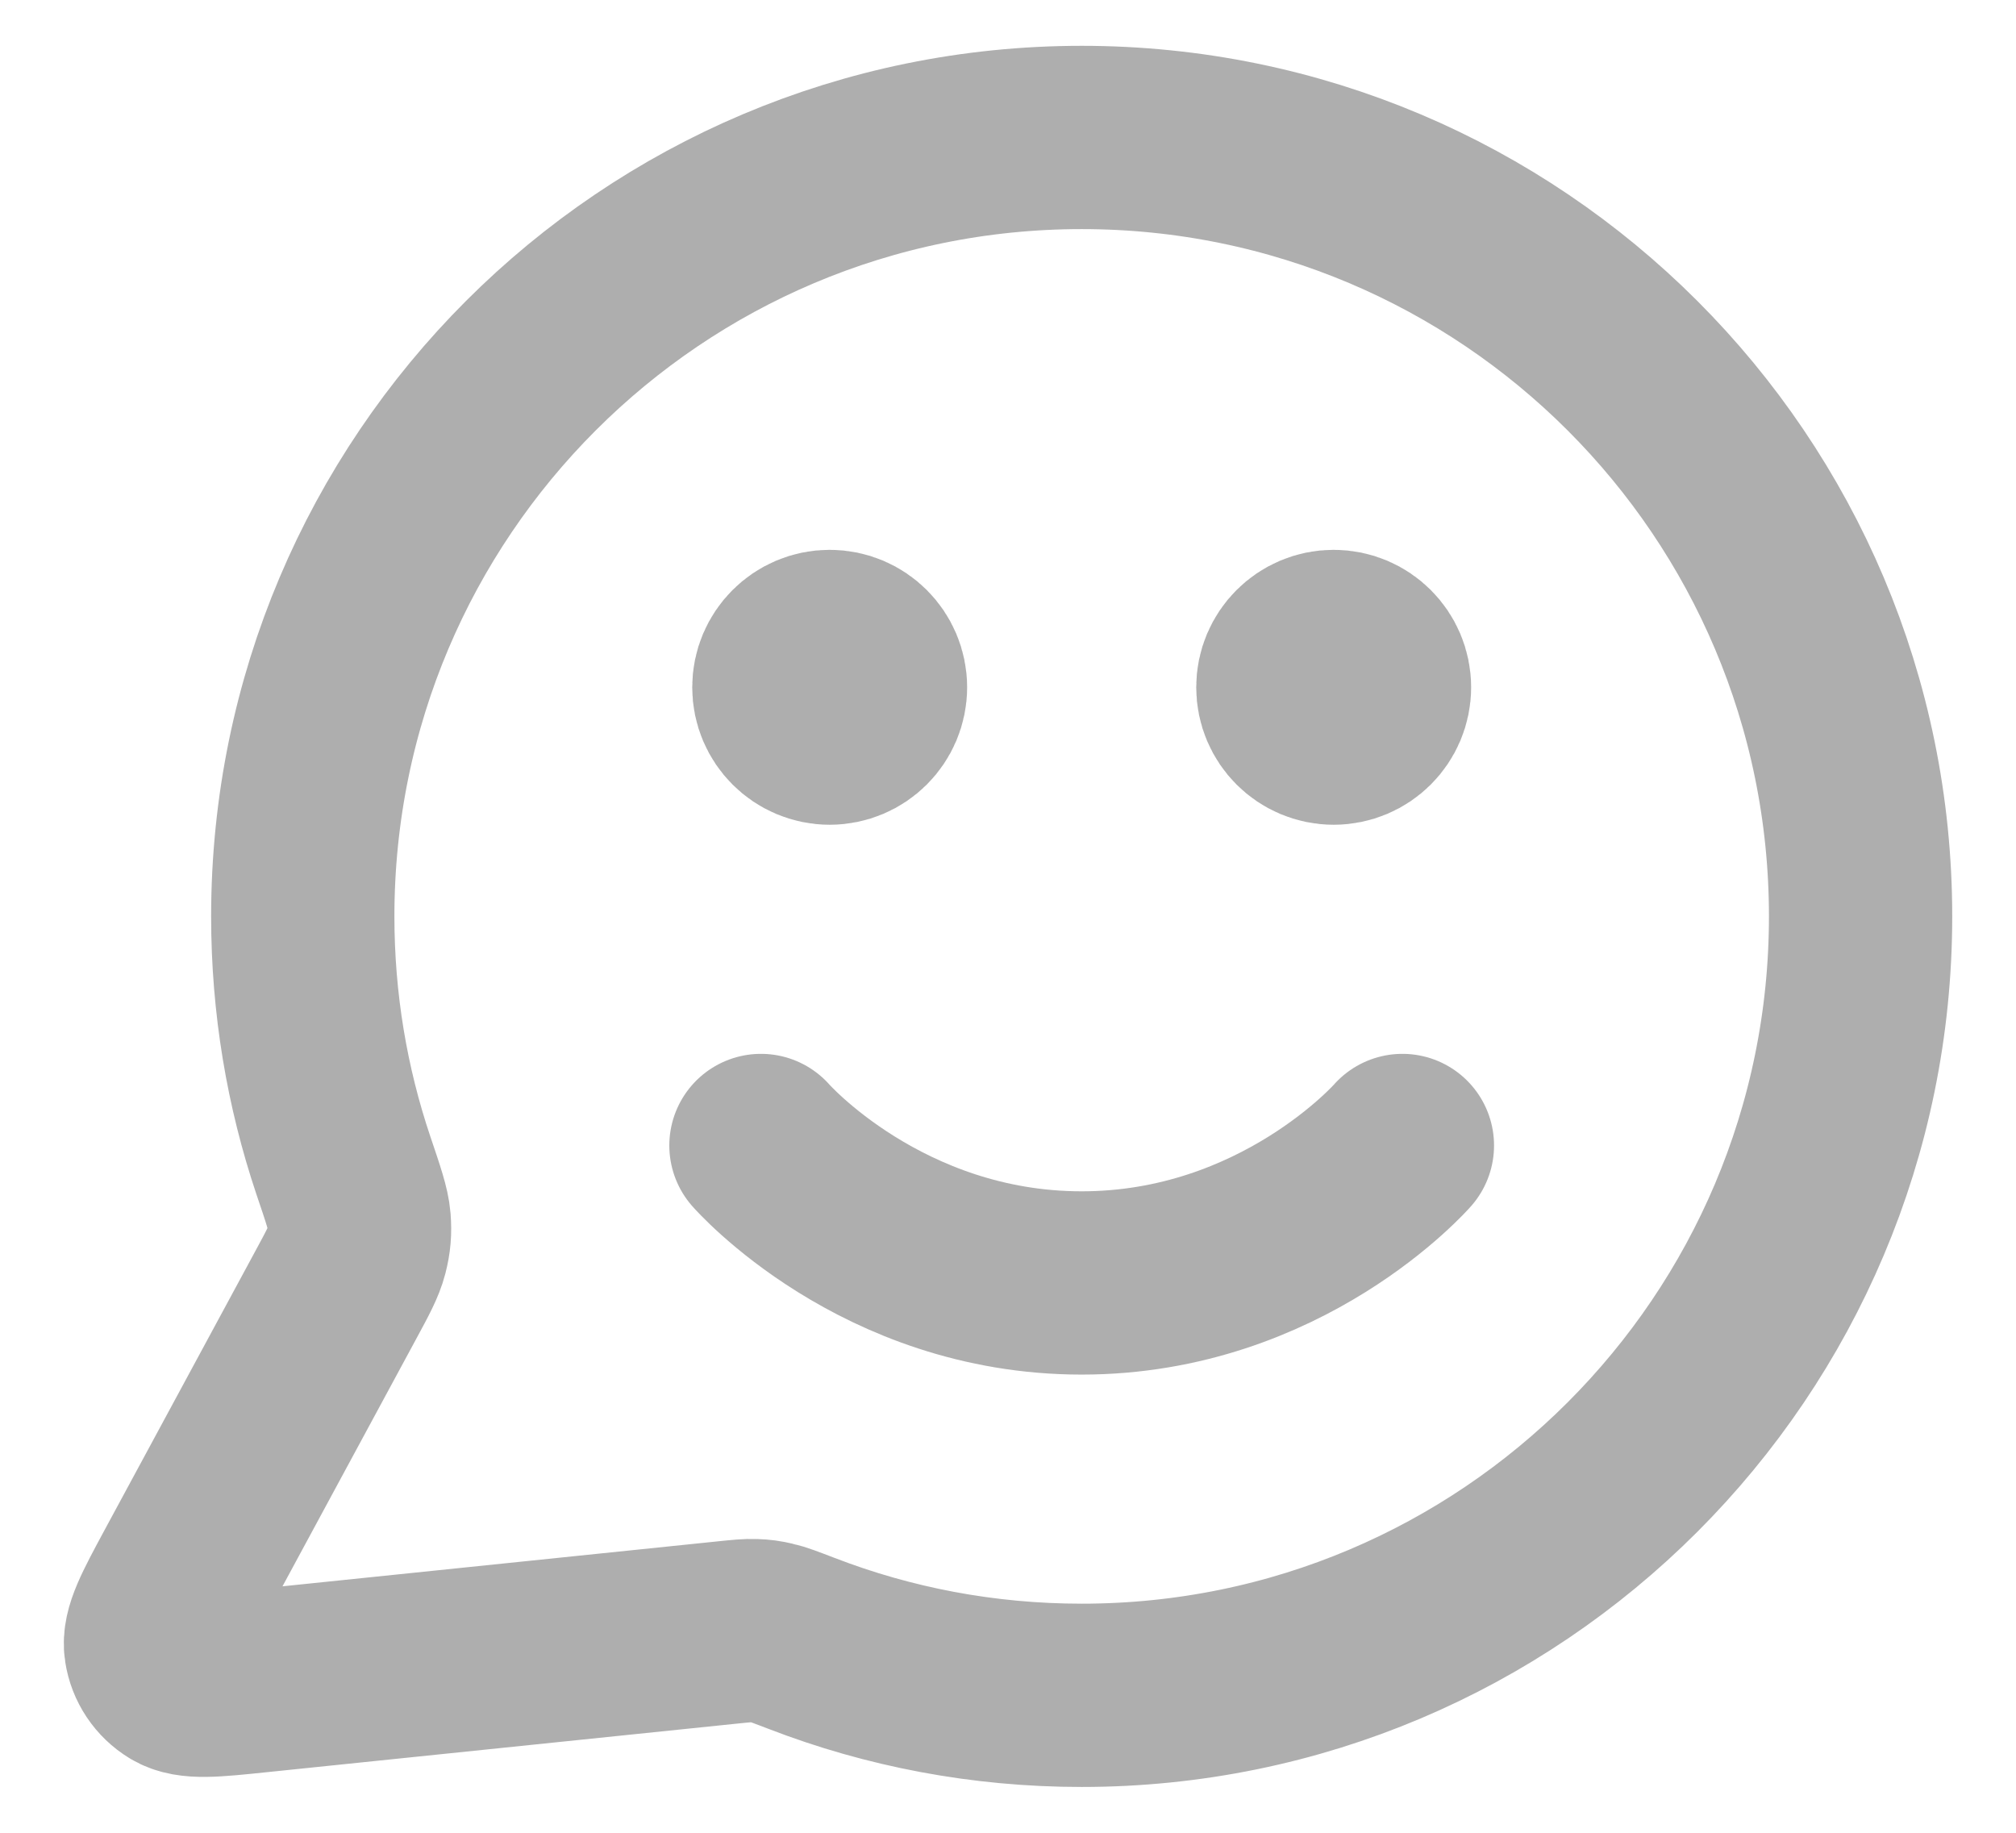
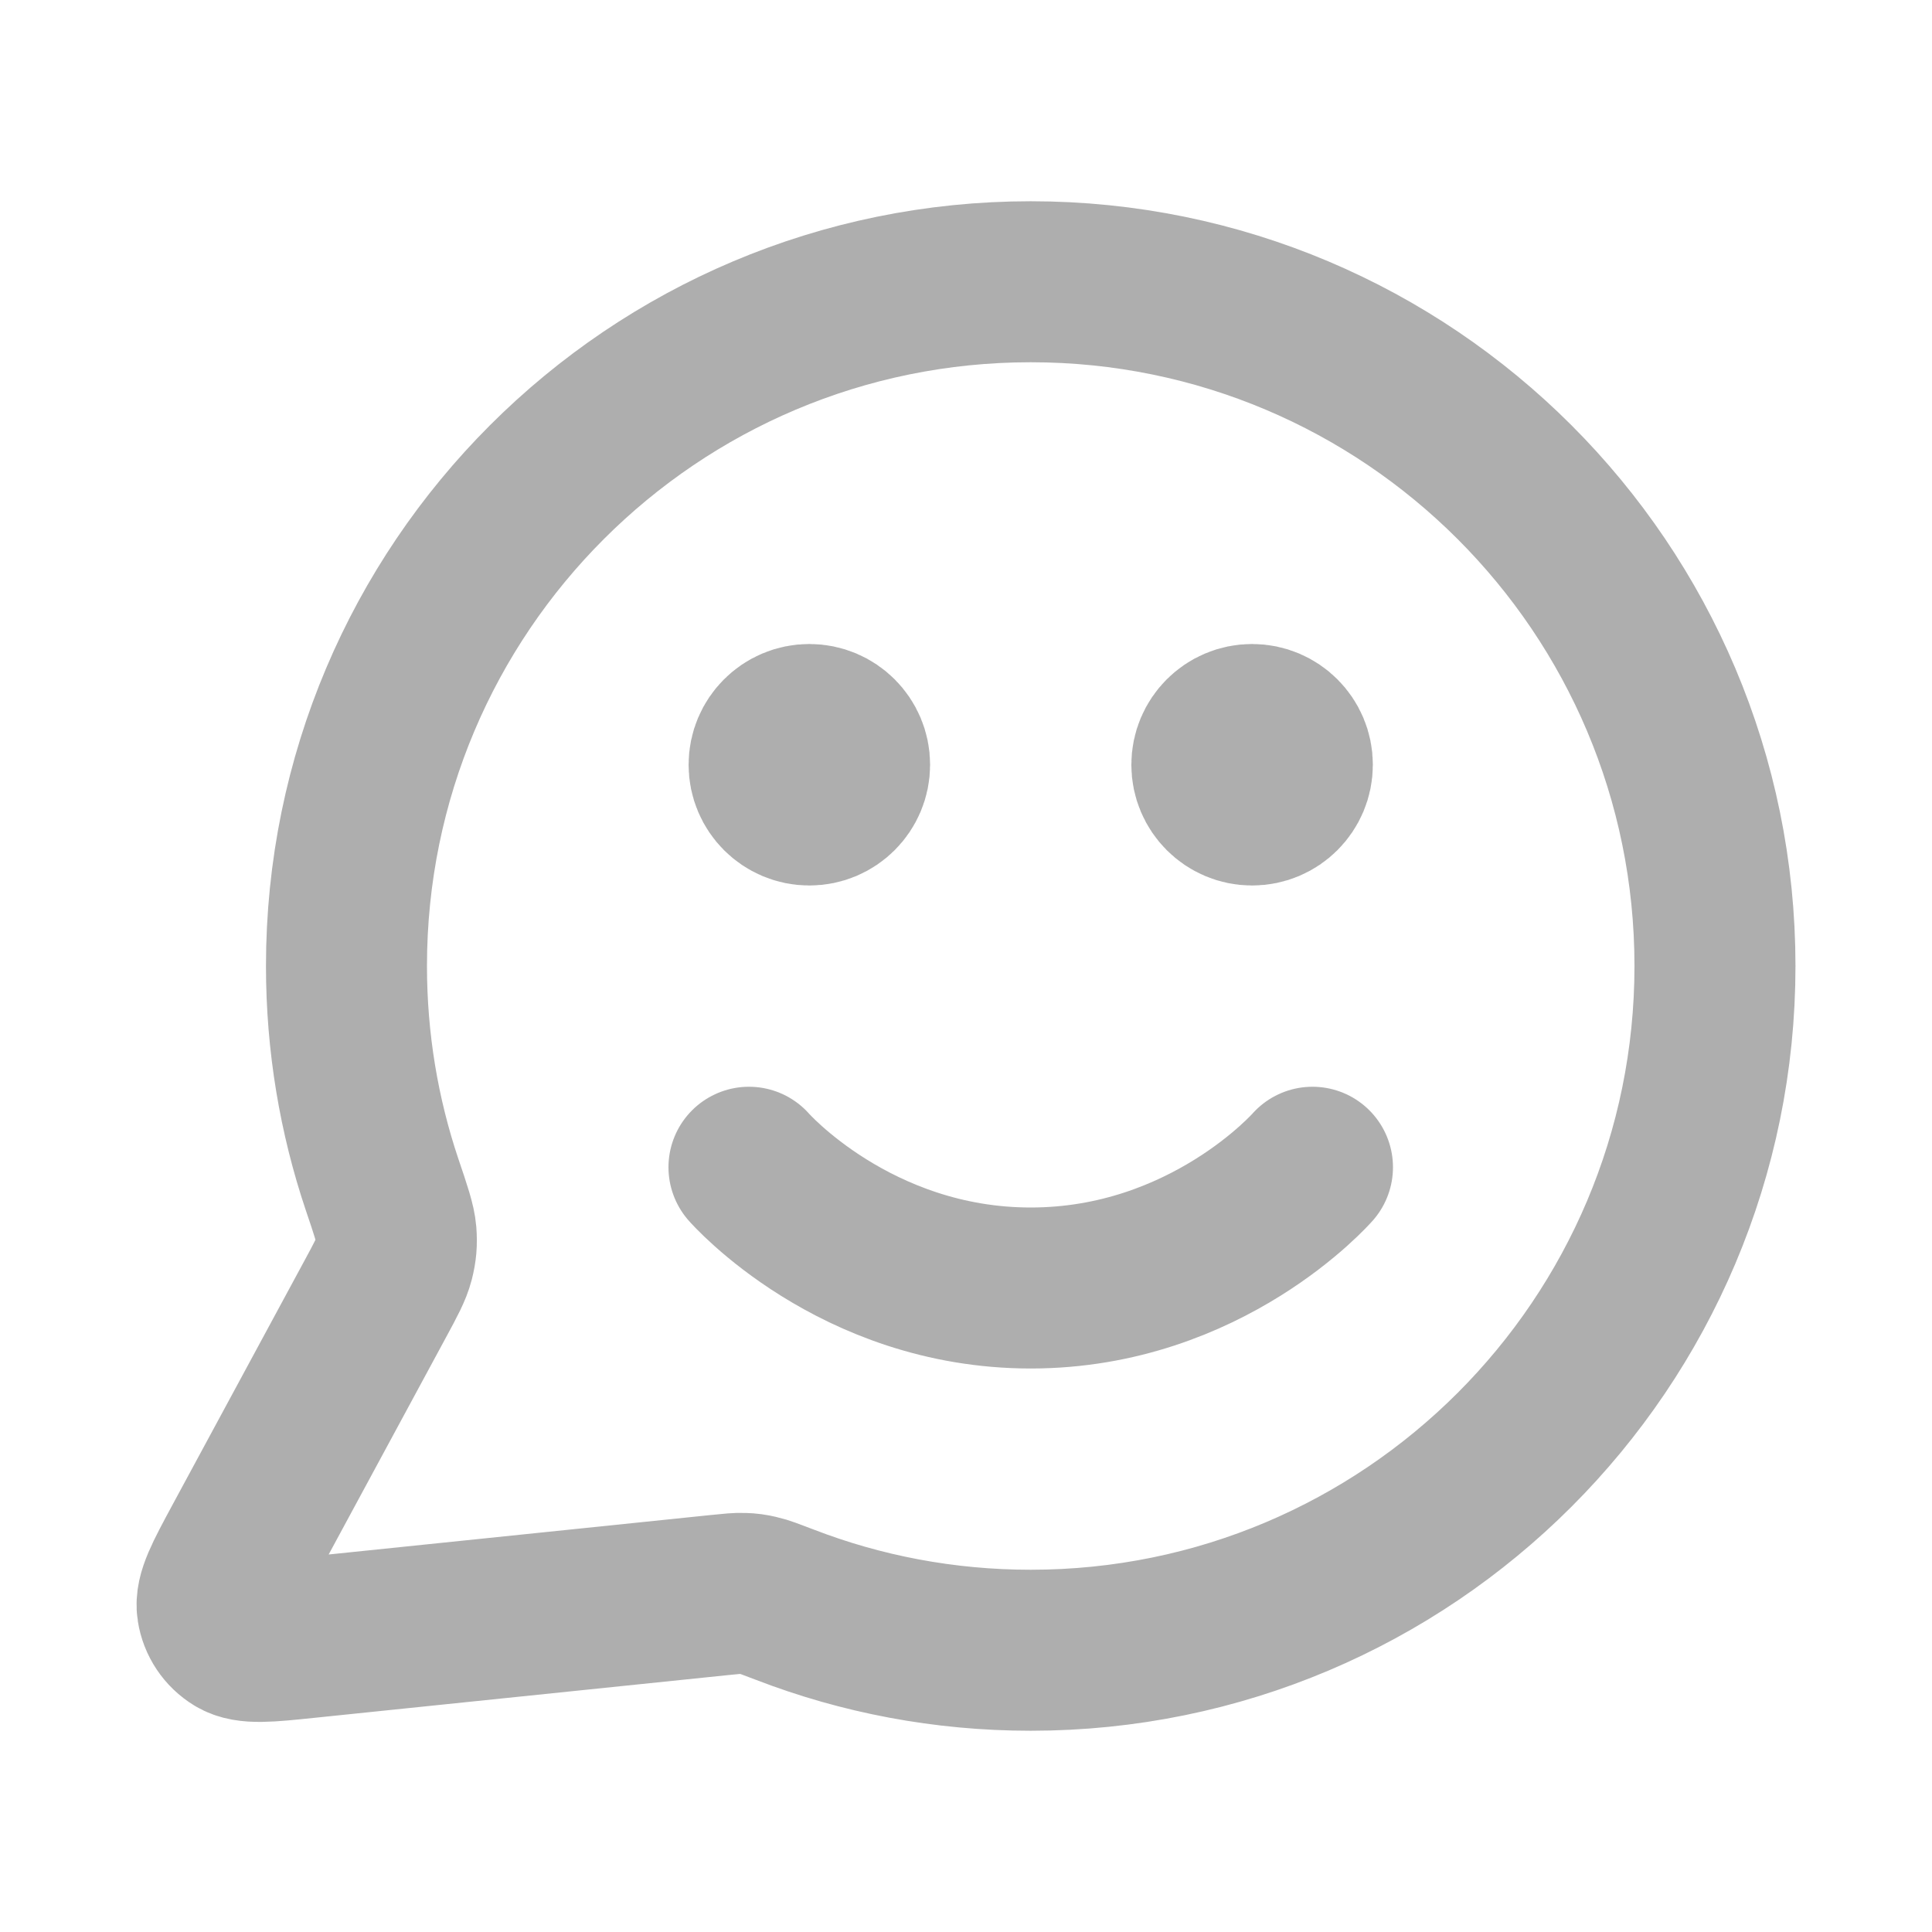
- <svg xmlns="http://www.w3.org/2000/svg" width="22" height="20" viewBox="0 0 22 20" fill="none">
-   <path d="M8.304 12.5C8.304 12.5 9.617 14 11.804 14C13.992 14 15.304 12.5 15.304 12.5M14.554 7.5H14.564M9.054 7.5H9.064M11.804 18.5C16.498 18.5 20.304 14.694 20.304 10C20.304 5.306 16.498 1.5 11.804 1.5C7.11 1.5 3.304 5.306 3.304 10C3.304 10.95 3.46 11.864 3.747 12.717C3.856 13.038 3.91 13.198 3.92 13.321C3.929 13.443 3.922 13.529 3.892 13.647C3.861 13.767 3.794 13.892 3.659 14.141L2.023 17.168C1.79 17.6 1.674 17.816 1.7 17.983C1.722 18.128 1.808 18.256 1.933 18.332C2.077 18.42 2.321 18.395 2.81 18.344L7.931 17.815C8.086 17.799 8.163 17.791 8.234 17.794C8.303 17.796 8.353 17.803 8.42 17.819C8.489 17.834 8.576 17.868 8.749 17.934C9.697 18.3 10.727 18.5 11.804 18.5ZM15.054 7.5C15.054 7.776 14.83 8 14.554 8C14.278 8 14.054 7.776 14.054 7.5C14.054 7.224 14.278 7 14.554 7C14.83 7 15.054 7.224 15.054 7.5ZM9.554 7.5C9.554 7.776 9.33 8 9.054 8C8.778 8 8.554 7.776 8.554 7.5C8.554 7.224 8.778 7 9.054 7C9.33 7 9.554 7.224 9.554 7.5Z" stroke="#AEAEAE" stroke-width="2" stroke-linecap="round" stroke-linejoin="round" />
+ <svg xmlns="http://www.w3.org/2000/svg" width="24" height="24" viewBox="0 0 24 24" fill="none">
+   <path d="M9.304 14.5C9.304 14.5 10.617 16 12.804 16C14.992 16 16.304 14.5 16.304 14.5M15.554 9.5H15.564M10.054 9.5H10.064M12.804 20.5C17.498 20.5 21.304 16.694 21.304 12C21.304 7.306 17.498 3.5 12.804 3.5C8.11 3.5 4.304 7.306 4.304 12C4.304 12.95 4.46 13.864 4.747 14.717C4.856 15.038 4.91 15.198 4.92 15.321C4.929 15.443 4.922 15.529 4.892 15.647C4.861 15.767 4.794 15.892 4.659 16.141L3.023 19.168C2.79 19.6 2.674 19.816 2.7 19.983C2.722 20.128 2.808 20.256 2.933 20.332C3.077 20.42 3.321 20.395 3.81 20.344L8.931 19.815C9.086 19.799 9.163 19.791 9.234 19.794C9.303 19.796 9.353 19.803 9.42 19.819C9.489 19.834 9.576 19.868 9.749 19.934C10.697 20.3 11.727 20.5 12.804 20.5ZM16.054 9.5C16.054 9.776 15.83 10 15.554 10C15.278 10 15.054 9.776 15.054 9.5C15.054 9.224 15.278 9 15.554 9C15.83 9 16.054 9.224 16.054 9.5ZM10.554 9.5C10.554 9.776 10.33 10 10.054 10C9.778 10 9.554 9.776 9.554 9.5C9.554 9.224 9.778 9 10.054 9C10.33 9 10.554 9.224 10.554 9.5Z" stroke="#AEAEAE" stroke-width="2" stroke-linecap="round" stroke-linejoin="round" />
</svg>
